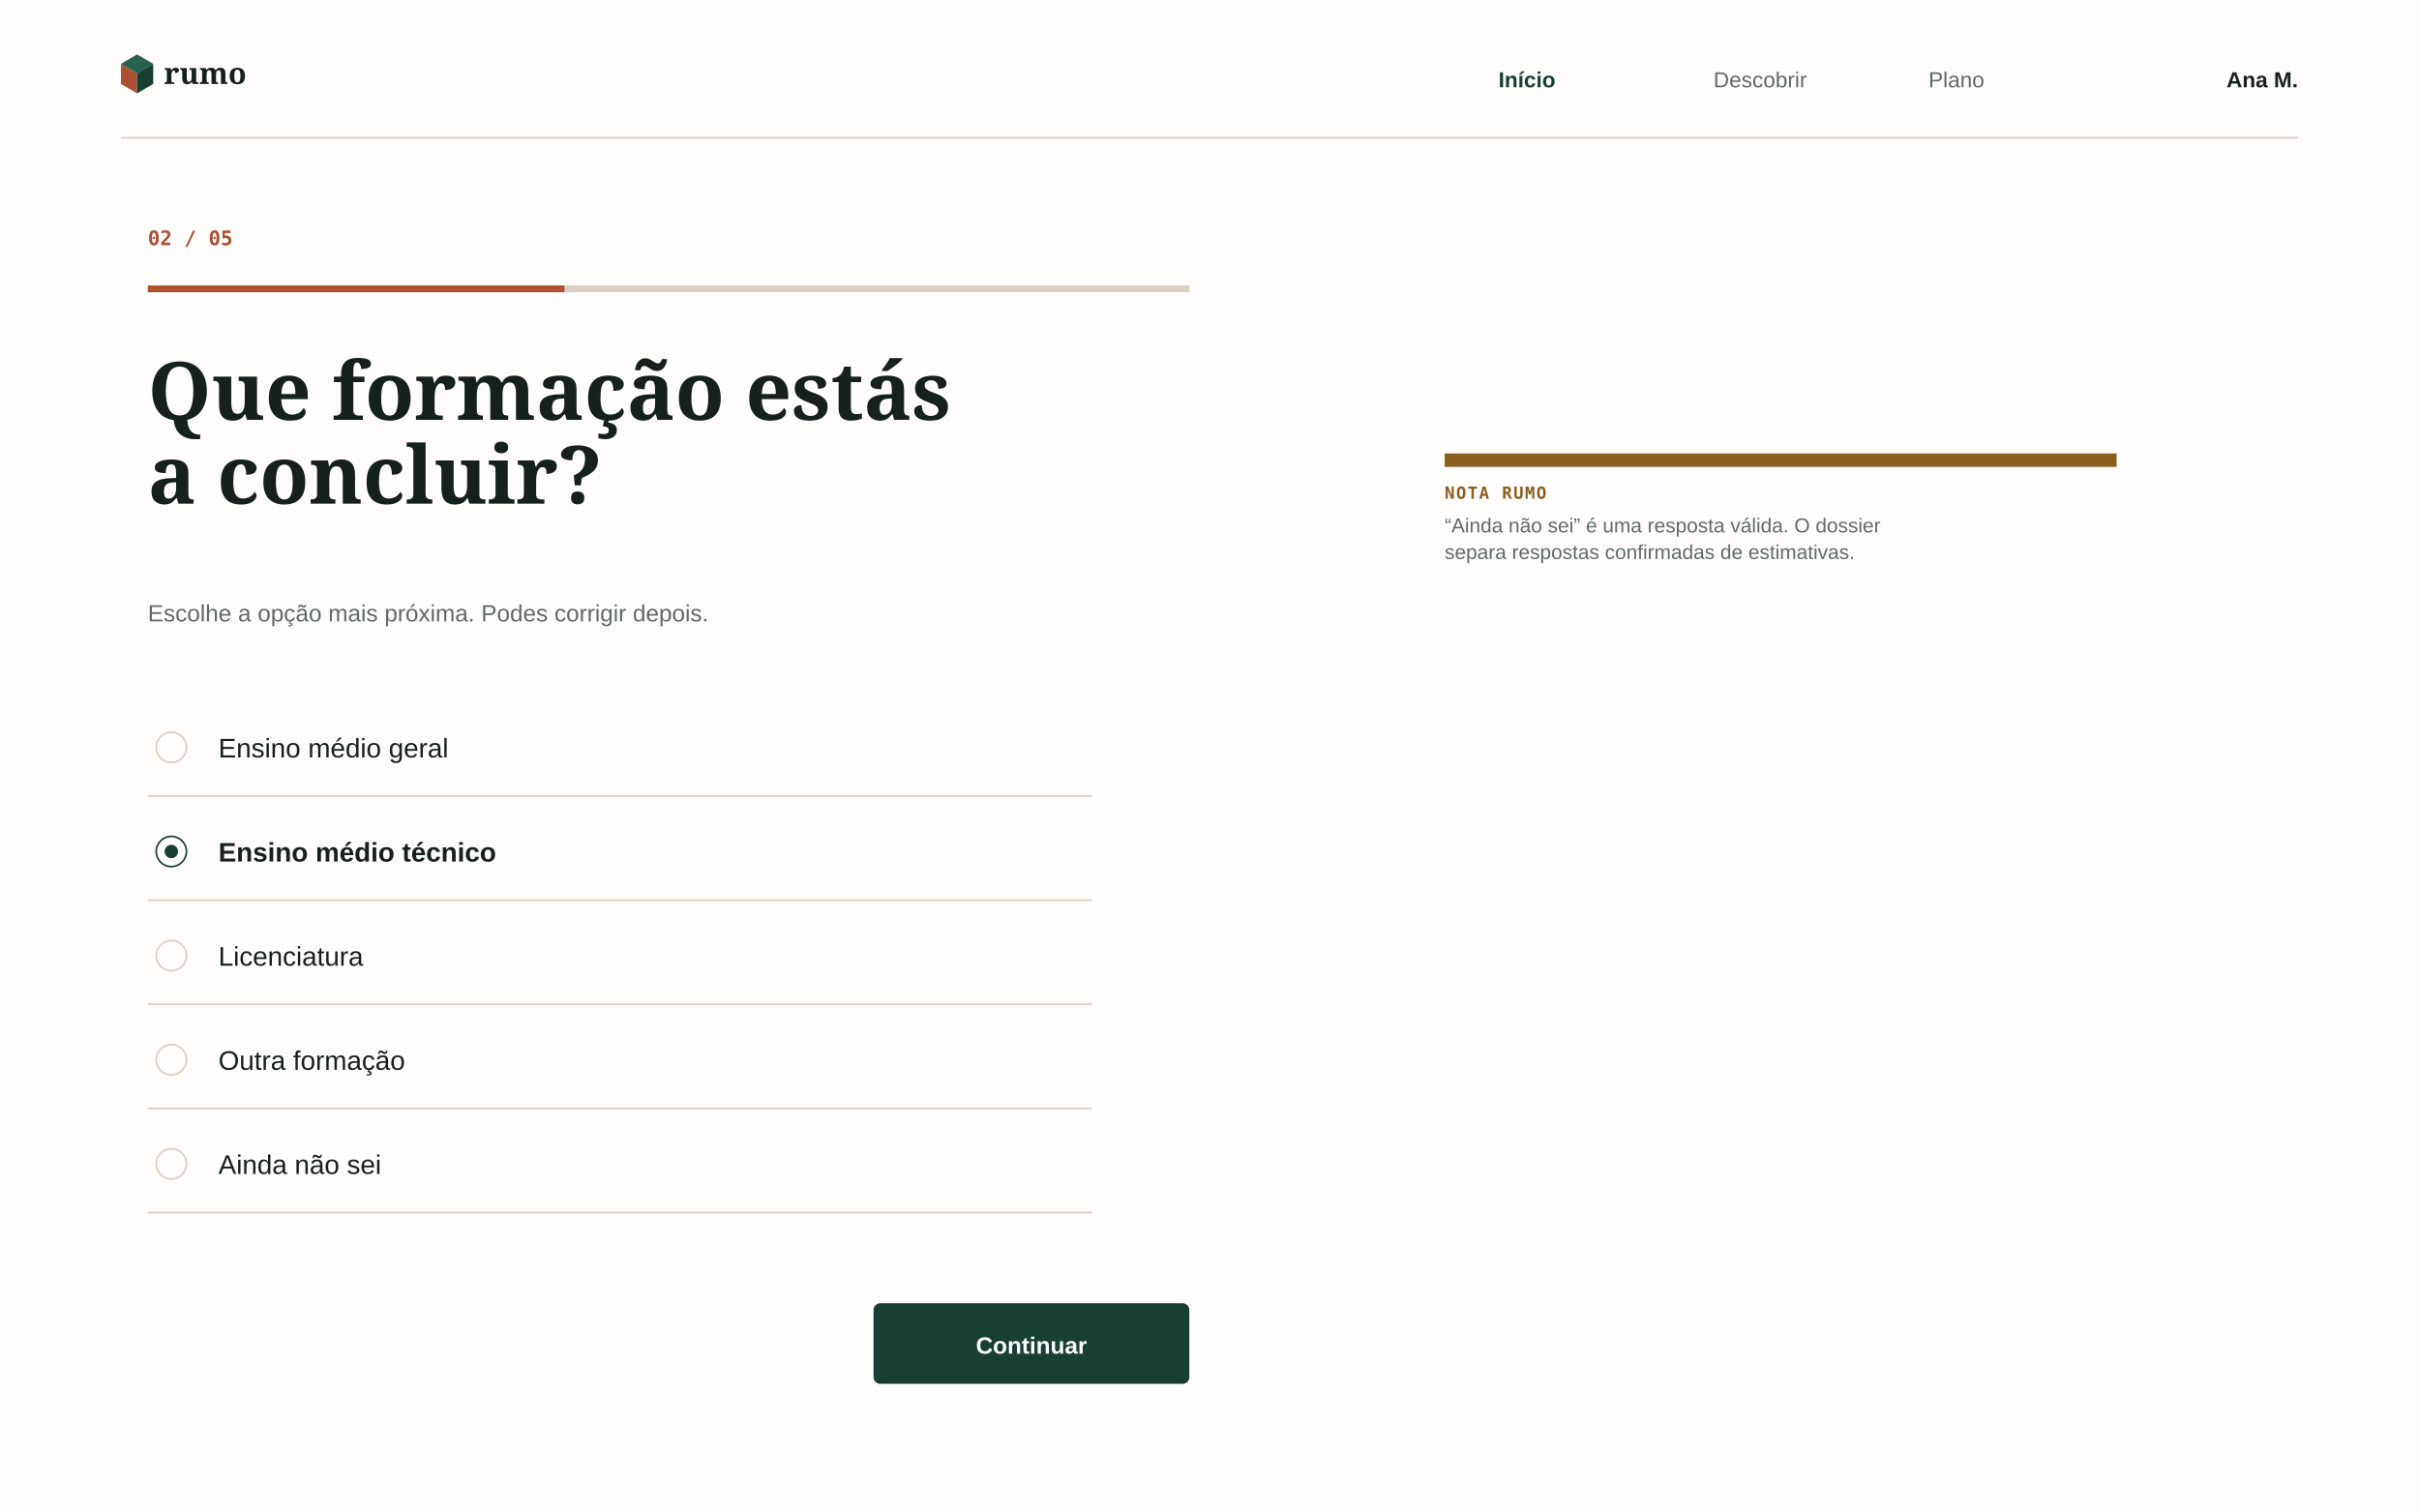
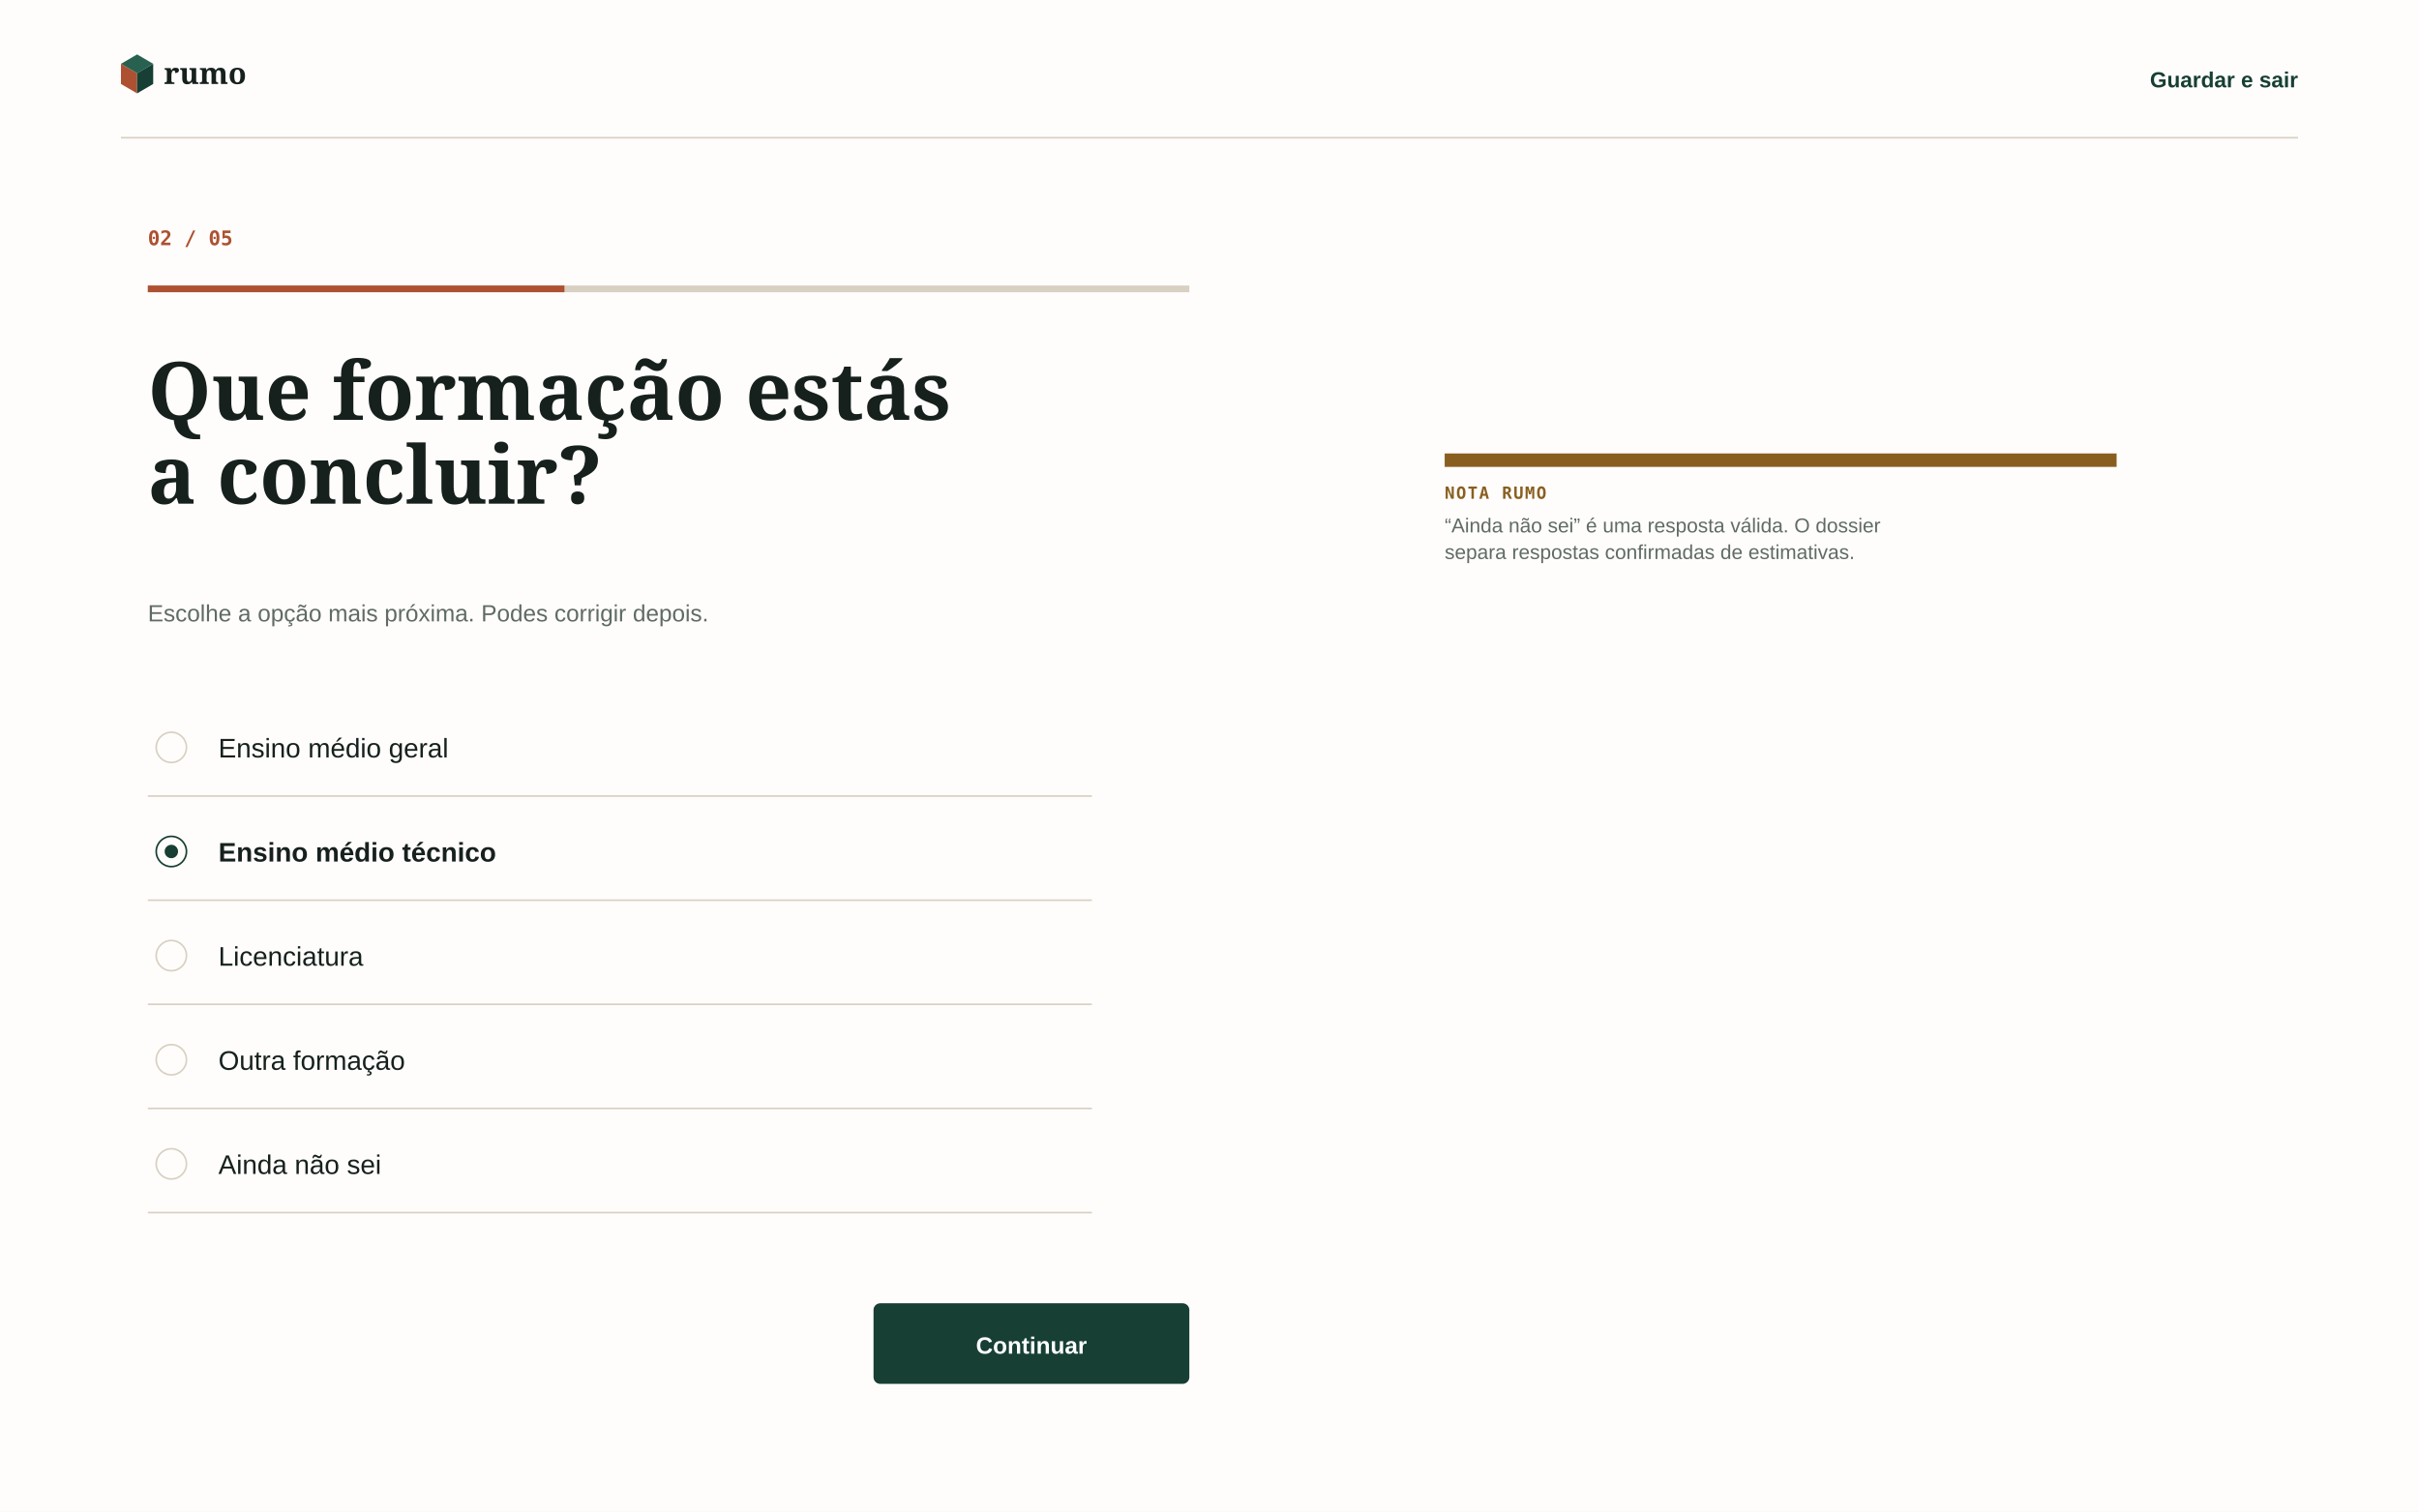
<svg xmlns="http://www.w3.org/2000/svg" width="1440" height="900" viewBox="0 0 1440 900" role="img" aria-label="S03 Onboarding Desktop v0.2">
  <rect x="0" y="0" width="1440" height="900" rx="0" fill="#FFFDFC" stroke="none" />
  <rect x="0" y="0" width="1440" height="900" rx="0" fill="#FFFDFC" stroke="none" />
  <g id="Barra superior">
    <g id="Rumo logo" transform="translate(72 38) scale(0.8)">
      <path d="M0 0 L12 7 L12 22 L0 15 Z" fill="#AD5132" />
      <path d="M0 0 L12 7 L24 0 L12 -7 Z" fill="#286150" />
      <path d="M12 7 L24 0 L24 15 L12 22 Z" fill="#173F34" />
      <text x="32" y="15" font-family="Literata, Georgia, serif" font-size="22" font-weight="700" fill="#16211D">rumo</text>
    </g>
-     <text x="892" y="52" font-family="IBM Plex Sans, Arial, sans-serif" font-size="13" font-weight="600" fill="#173F34">Início</text>
-     <text x="1020" y="52" font-family="IBM Plex Sans, Arial, sans-serif" font-size="13" font-weight="400" fill="#5F6B65">Descobrir</text>
-     <text x="1148" y="52" font-family="IBM Plex Sans, Arial, sans-serif" font-size="13" font-weight="400" fill="#5F6B65">Plano</text>
-     <text x="1368" y="52" font-family="IBM Plex Sans, Arial, sans-serif" font-size="13" font-weight="600" fill="#16211D" text-anchor="end">Ana M.</text>
+     <text x="1368" y="52" font-family="IBM Plex Sans, Arial, sans-serif" font-size="13" font-weight="600" fill="#173F34" text-anchor="end">Guardar e sair</text>
    <line x1="72" y1="82" x2="1368" y2="82" stroke="#D8D0C2" stroke-width="1" />
  </g>
  <text x="88" y="146" font-family="IBM Plex Mono, monospace" font-size="12" font-weight="700" fill="#AD5132">02 / 05</text>
  <rect x="88" y="170" width="620" height="4" rx="0" fill="#D8D0C2" stroke="none" />
  <rect x="88" y="170" width="248" height="4" rx="0" fill="#AD5132" stroke="none" />
  <text x="88" y="250" font-family="Literata, Georgia, serif" font-size="48" font-weight="650" fill="#16211D">Que formação estás</text>
  <text x="88" y="299.92" font-family="Literata, Georgia, serif" font-size="48" font-weight="650" fill="#16211D">a concluir?</text>
  <text x="88" y="370" font-family="IBM Plex Sans, Arial, sans-serif" font-size="14" font-weight="400" fill="#5F6B65">Escolhe a opção mais próxima. Podes corrigir depois.</text>
  <g id="Opções">
    <circle cx="102" cy="445" r="9" fill="#FFFDFC" stroke="#D8D0C2" />
    <text x="130" y="451" font-family="IBM Plex Sans, Arial, sans-serif" font-size="16" font-weight="400" fill="#16211D">Ensino médio geral</text>
    <line x1="88" y1="474" x2="650" y2="474" stroke="#D8D0C2" stroke-width="1" />
    <circle cx="102" cy="507" r="9" fill="#FFFDFC" stroke="#173F34" />
    <circle cx="102" cy="507" r="4" fill="#173F34" stroke="none" />
    <text x="130" y="513" font-family="IBM Plex Sans, Arial, sans-serif" font-size="16" font-weight="600" fill="#16211D">Ensino médio técnico</text>
    <line x1="88" y1="536" x2="650" y2="536" stroke="#D8D0C2" stroke-width="1" />
    <circle cx="102" cy="569" r="9" fill="#FFFDFC" stroke="#D8D0C2" />
    <text x="130" y="575" font-family="IBM Plex Sans, Arial, sans-serif" font-size="16" font-weight="400" fill="#16211D">Licenciatura</text>
    <line x1="88" y1="598" x2="650" y2="598" stroke="#D8D0C2" stroke-width="1" />
    <circle cx="102" cy="631" r="9" fill="#FFFDFC" stroke="#D8D0C2" />
    <text x="130" y="637" font-family="IBM Plex Sans, Arial, sans-serif" font-size="16" font-weight="400" fill="#16211D">Outra formação</text>
    <line x1="88" y1="660" x2="650" y2="660" stroke="#D8D0C2" stroke-width="1" />
    <circle cx="102" cy="693" r="9" fill="#FFFDFC" stroke="#D8D0C2" />
    <text x="130" y="699" font-family="IBM Plex Sans, Arial, sans-serif" font-size="16" font-weight="400" fill="#16211D">Ainda não sei</text>
    <line x1="88" y1="722" x2="650" y2="722" stroke="#D8D0C2" stroke-width="1" />
  </g>
  <g id="Acção Continuar">
    <rect x="520" y="776" width="188" height="48" rx="4" fill="#173F34" stroke="none" />
    <text x="614" y="806" font-family="IBM Plex Sans, Arial, sans-serif" font-size="14" font-weight="600" fill="#FFFFFF" text-anchor="middle">Continuar</text>
  </g>
  <g id="Nota Rumo">
    <rect x="860" y="270" width="400" height="8" rx="0" fill="#895F20" stroke="none" />
    <text x="860" y="297" font-family="IBM Plex Mono, monospace" font-size="10" font-weight="600" fill="#895F20" letter-spacing="0.8">NOTA RUMO</text>
    <text x="860" y="317" font-family="IBM Plex Sans, Arial, sans-serif" font-size="12" font-weight="400" fill="#5F6B65">“Ainda não sei” é uma resposta válida. O dossier</text>
    <text x="860" y="332.84" font-family="IBM Plex Sans, Arial, sans-serif" font-size="12" font-weight="400" fill="#5F6B65">separa respostas confirmadas de estimativas.</text>
  </g>
</svg>
